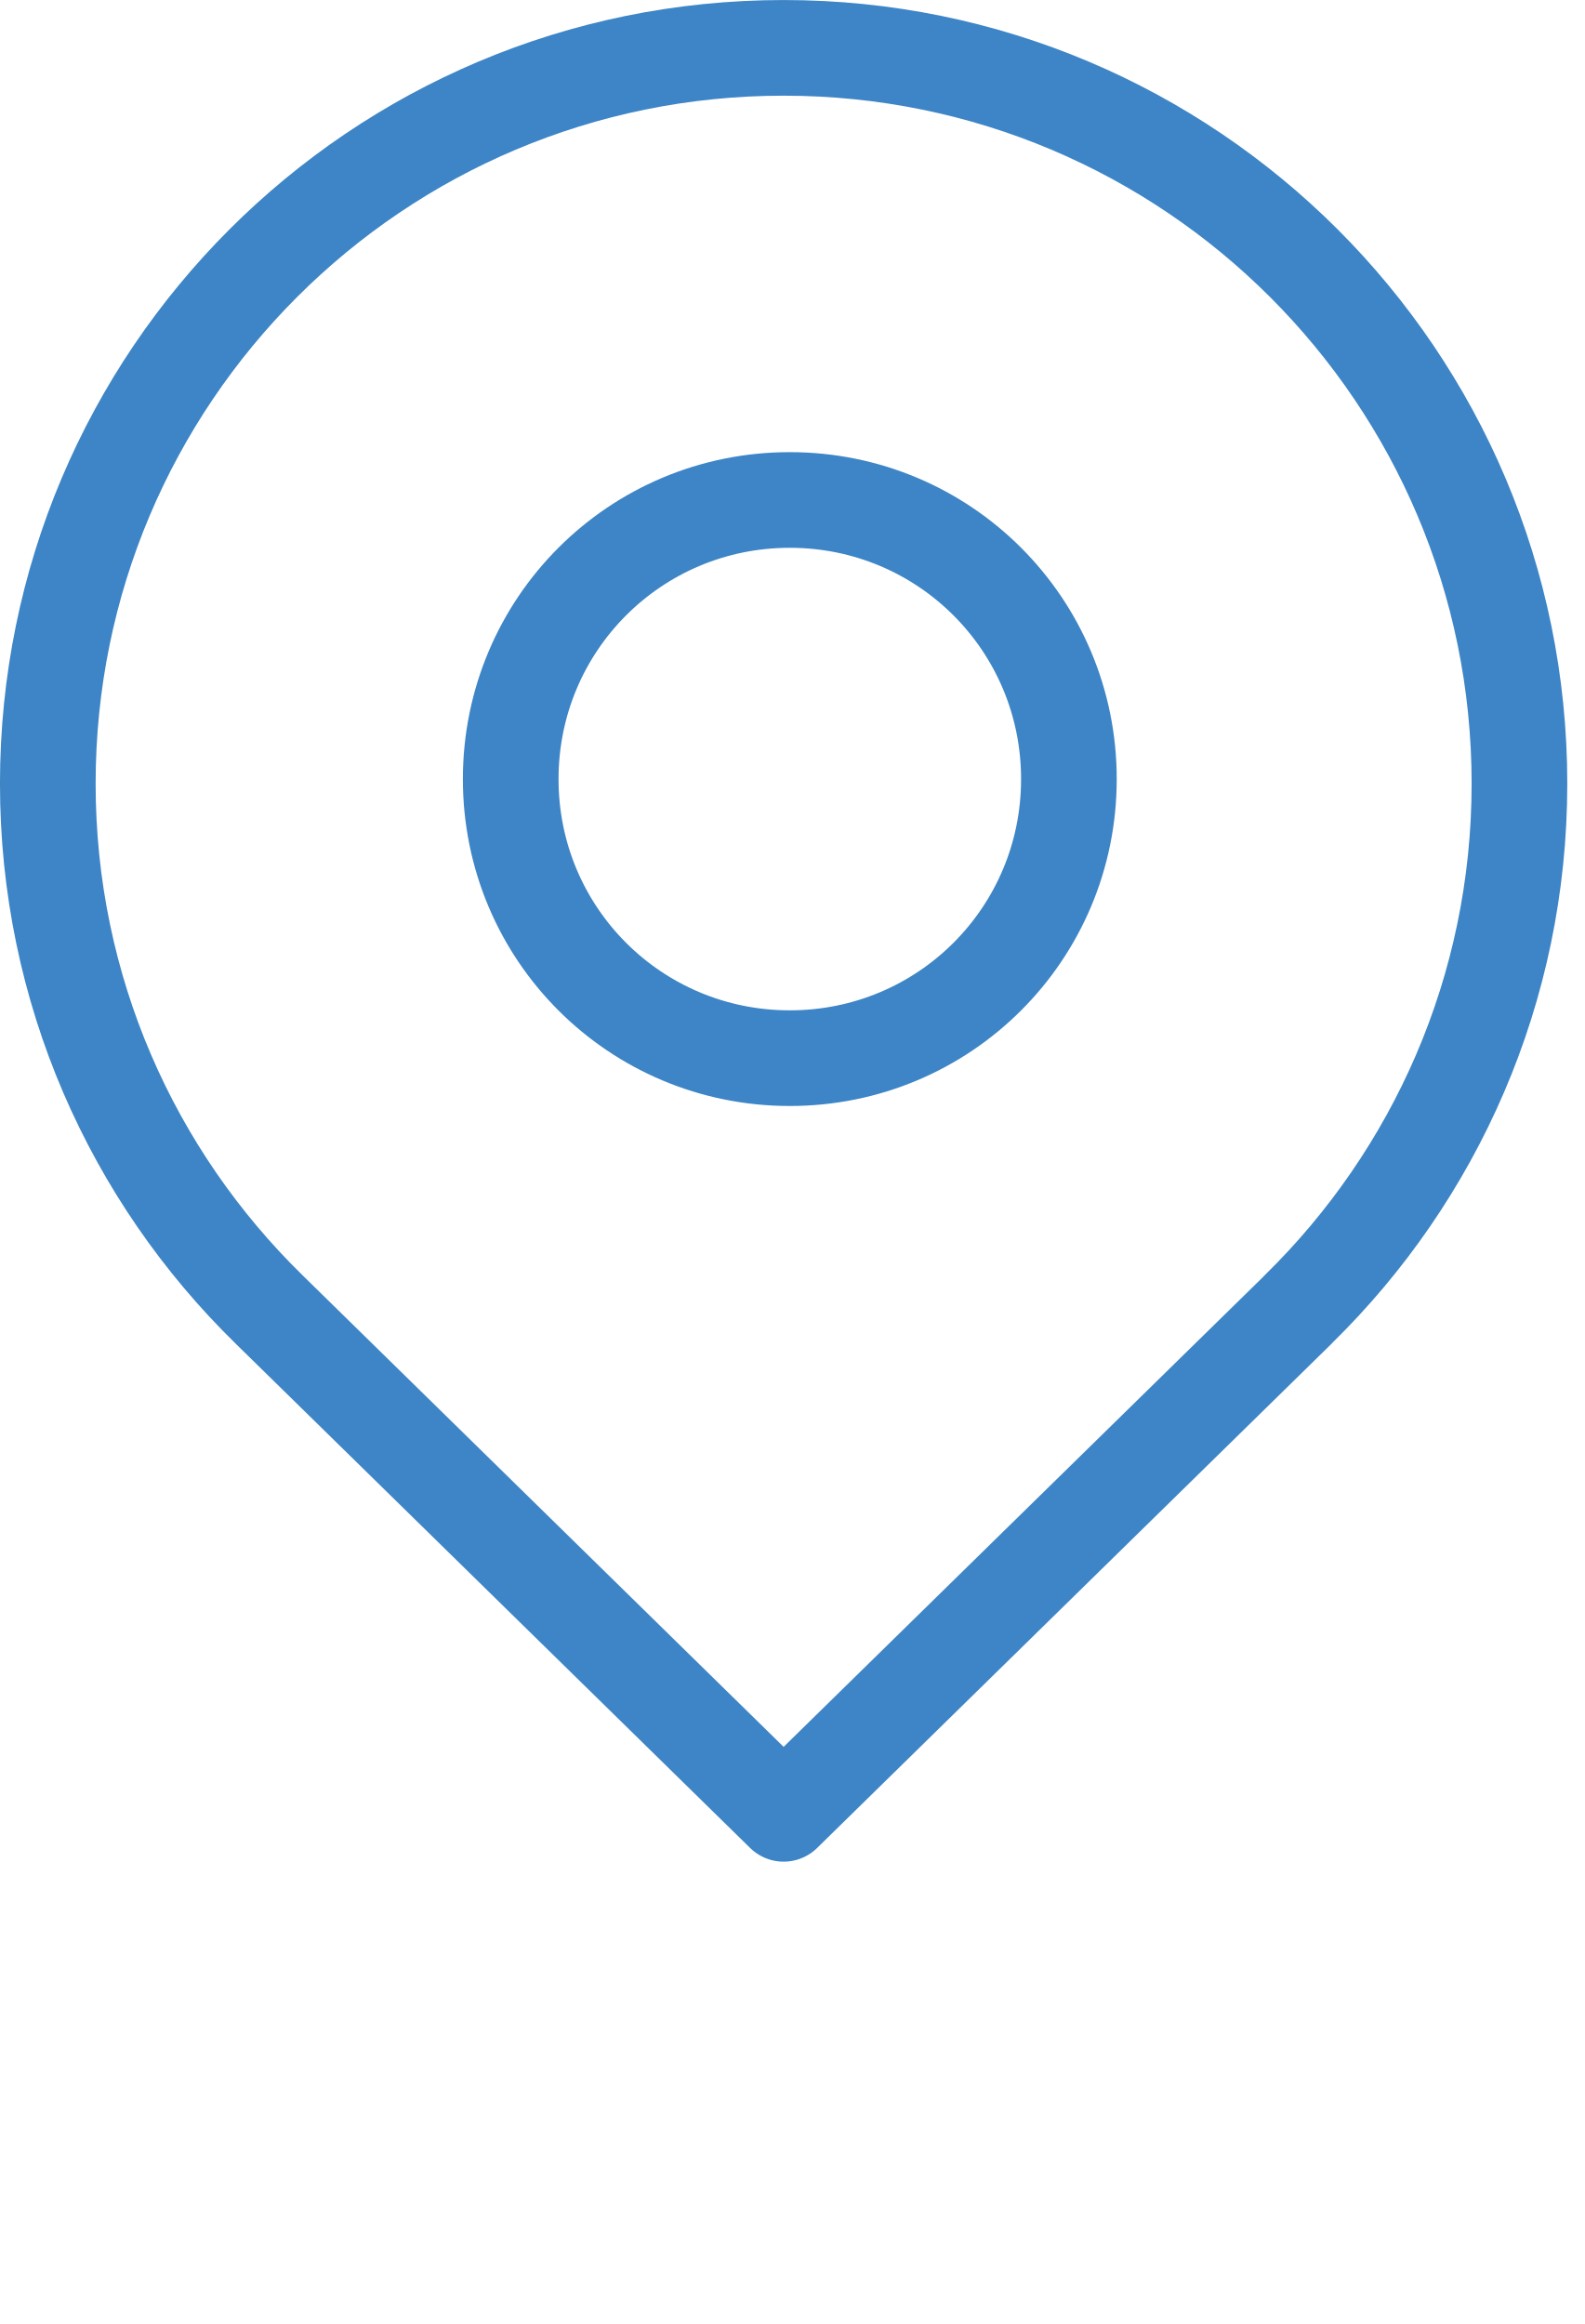
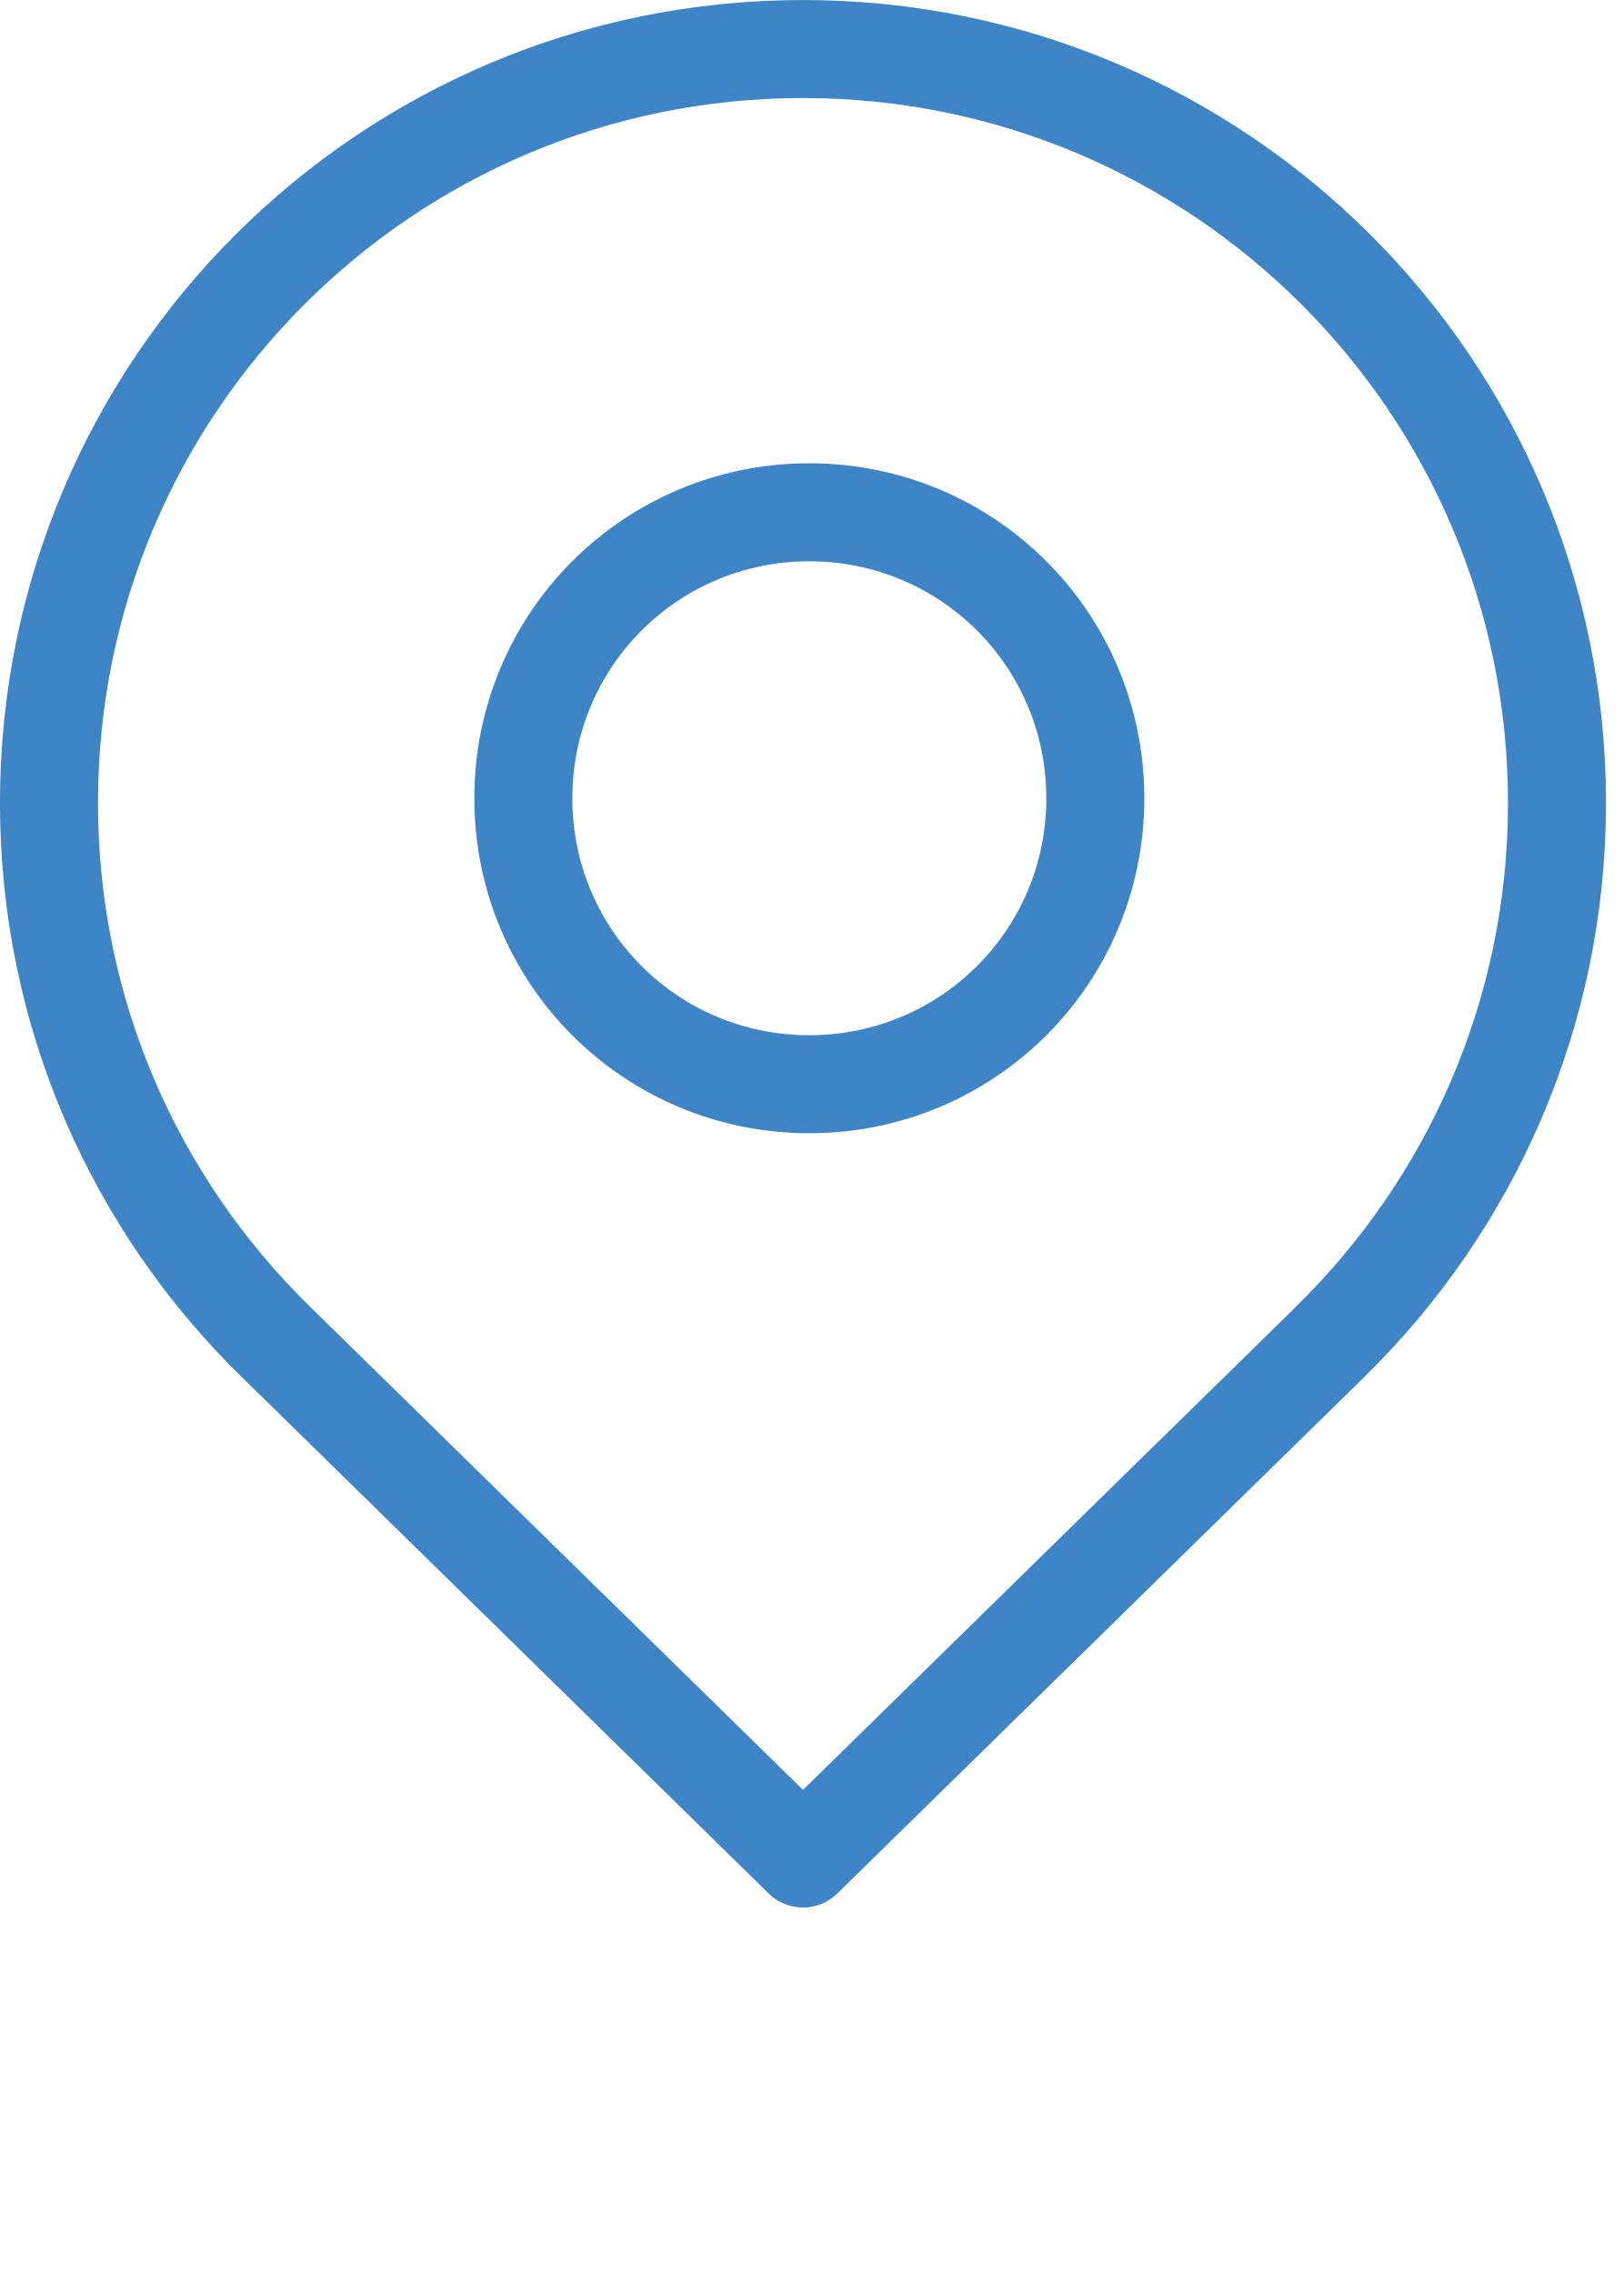
- <svg xmlns="http://www.w3.org/2000/svg" width="30.0" height="44.0">
+ <svg xmlns="http://www.w3.org/2000/svg" width="30.0" height="42.0">
  <style type="text/css" />
  <path d="m 14.952,9.466 c 2.927,0 5.285,2.358 5.285,5.285 0,2.927 -2.358,5.283 -5.285,5.283 -2.927,0 -5.283,-2.356 -5.283,-5.283 0,-2.927 2.356,-5.285 5.283,-5.285 z m 13.815,5.371 c 0,3.894 -1.601,7.417 -4.183,9.947 l -0.022,0.024 -9.726,9.533 -9.734,-9.542 -0.008,-0.008 c -2.588,-2.53 -4.189,-6.053 -4.189,-9.954 0,-7.699 6.232,-13.931 13.931,-13.931 7.693,0 13.931,6.232 13.931,13.931 z" style="color:#000000;font-style:normal;font-variant:normal;font-weight:normal;font-stretch:normal;font-size:medium;line-height:normal;font-family:sans-serif;font-variant-ligatures:normal;font-variant-position:normal;font-variant-caps:normal;font-variant-numeric:normal;font-variant-alternates:normal;font-variant-east-asian:normal;font-feature-settings:normal;font-variation-settings:normal;text-indent:0;text-align:start;text-decoration:none;text-decoration-line:none;text-decoration-style:solid;text-decoration-color:#000000;letter-spacing:normal;word-spacing:normal;text-transform:none;writing-mode:lr-tb;direction:ltr;text-orientation:mixed;dominant-baseline:auto;baseline-shift:baseline;text-anchor:start;white-space:normal;shape-padding:0;shape-margin:0;inline-size:0;clip-rule:nonzero;display:inline;overflow:visible;visibility:visible;opacity:1;isolation:auto;mix-blend-mode:normal;color-interpolation:sRGB;color-interpolation-filters:linearRGB;solid-color:#000000;solid-opacity:1;vector-effect:none;fill:none;fill-opacity:1;fill-rule:nonzero;stroke:#3d85c6;stroke-width:1.811;stroke-linecap:round;stroke-linejoin:round;stroke-miterlimit:10;stroke-dasharray:none;stroke-dashoffset:0;stroke-opacity:1;paint-order:markers fill stroke;color-rendering:auto;image-rendering:auto;shape-rendering:auto;text-rendering:auto;enable-background:accumulate;stop-color:#000000;stop-opacity:1">

</path>
</svg>
